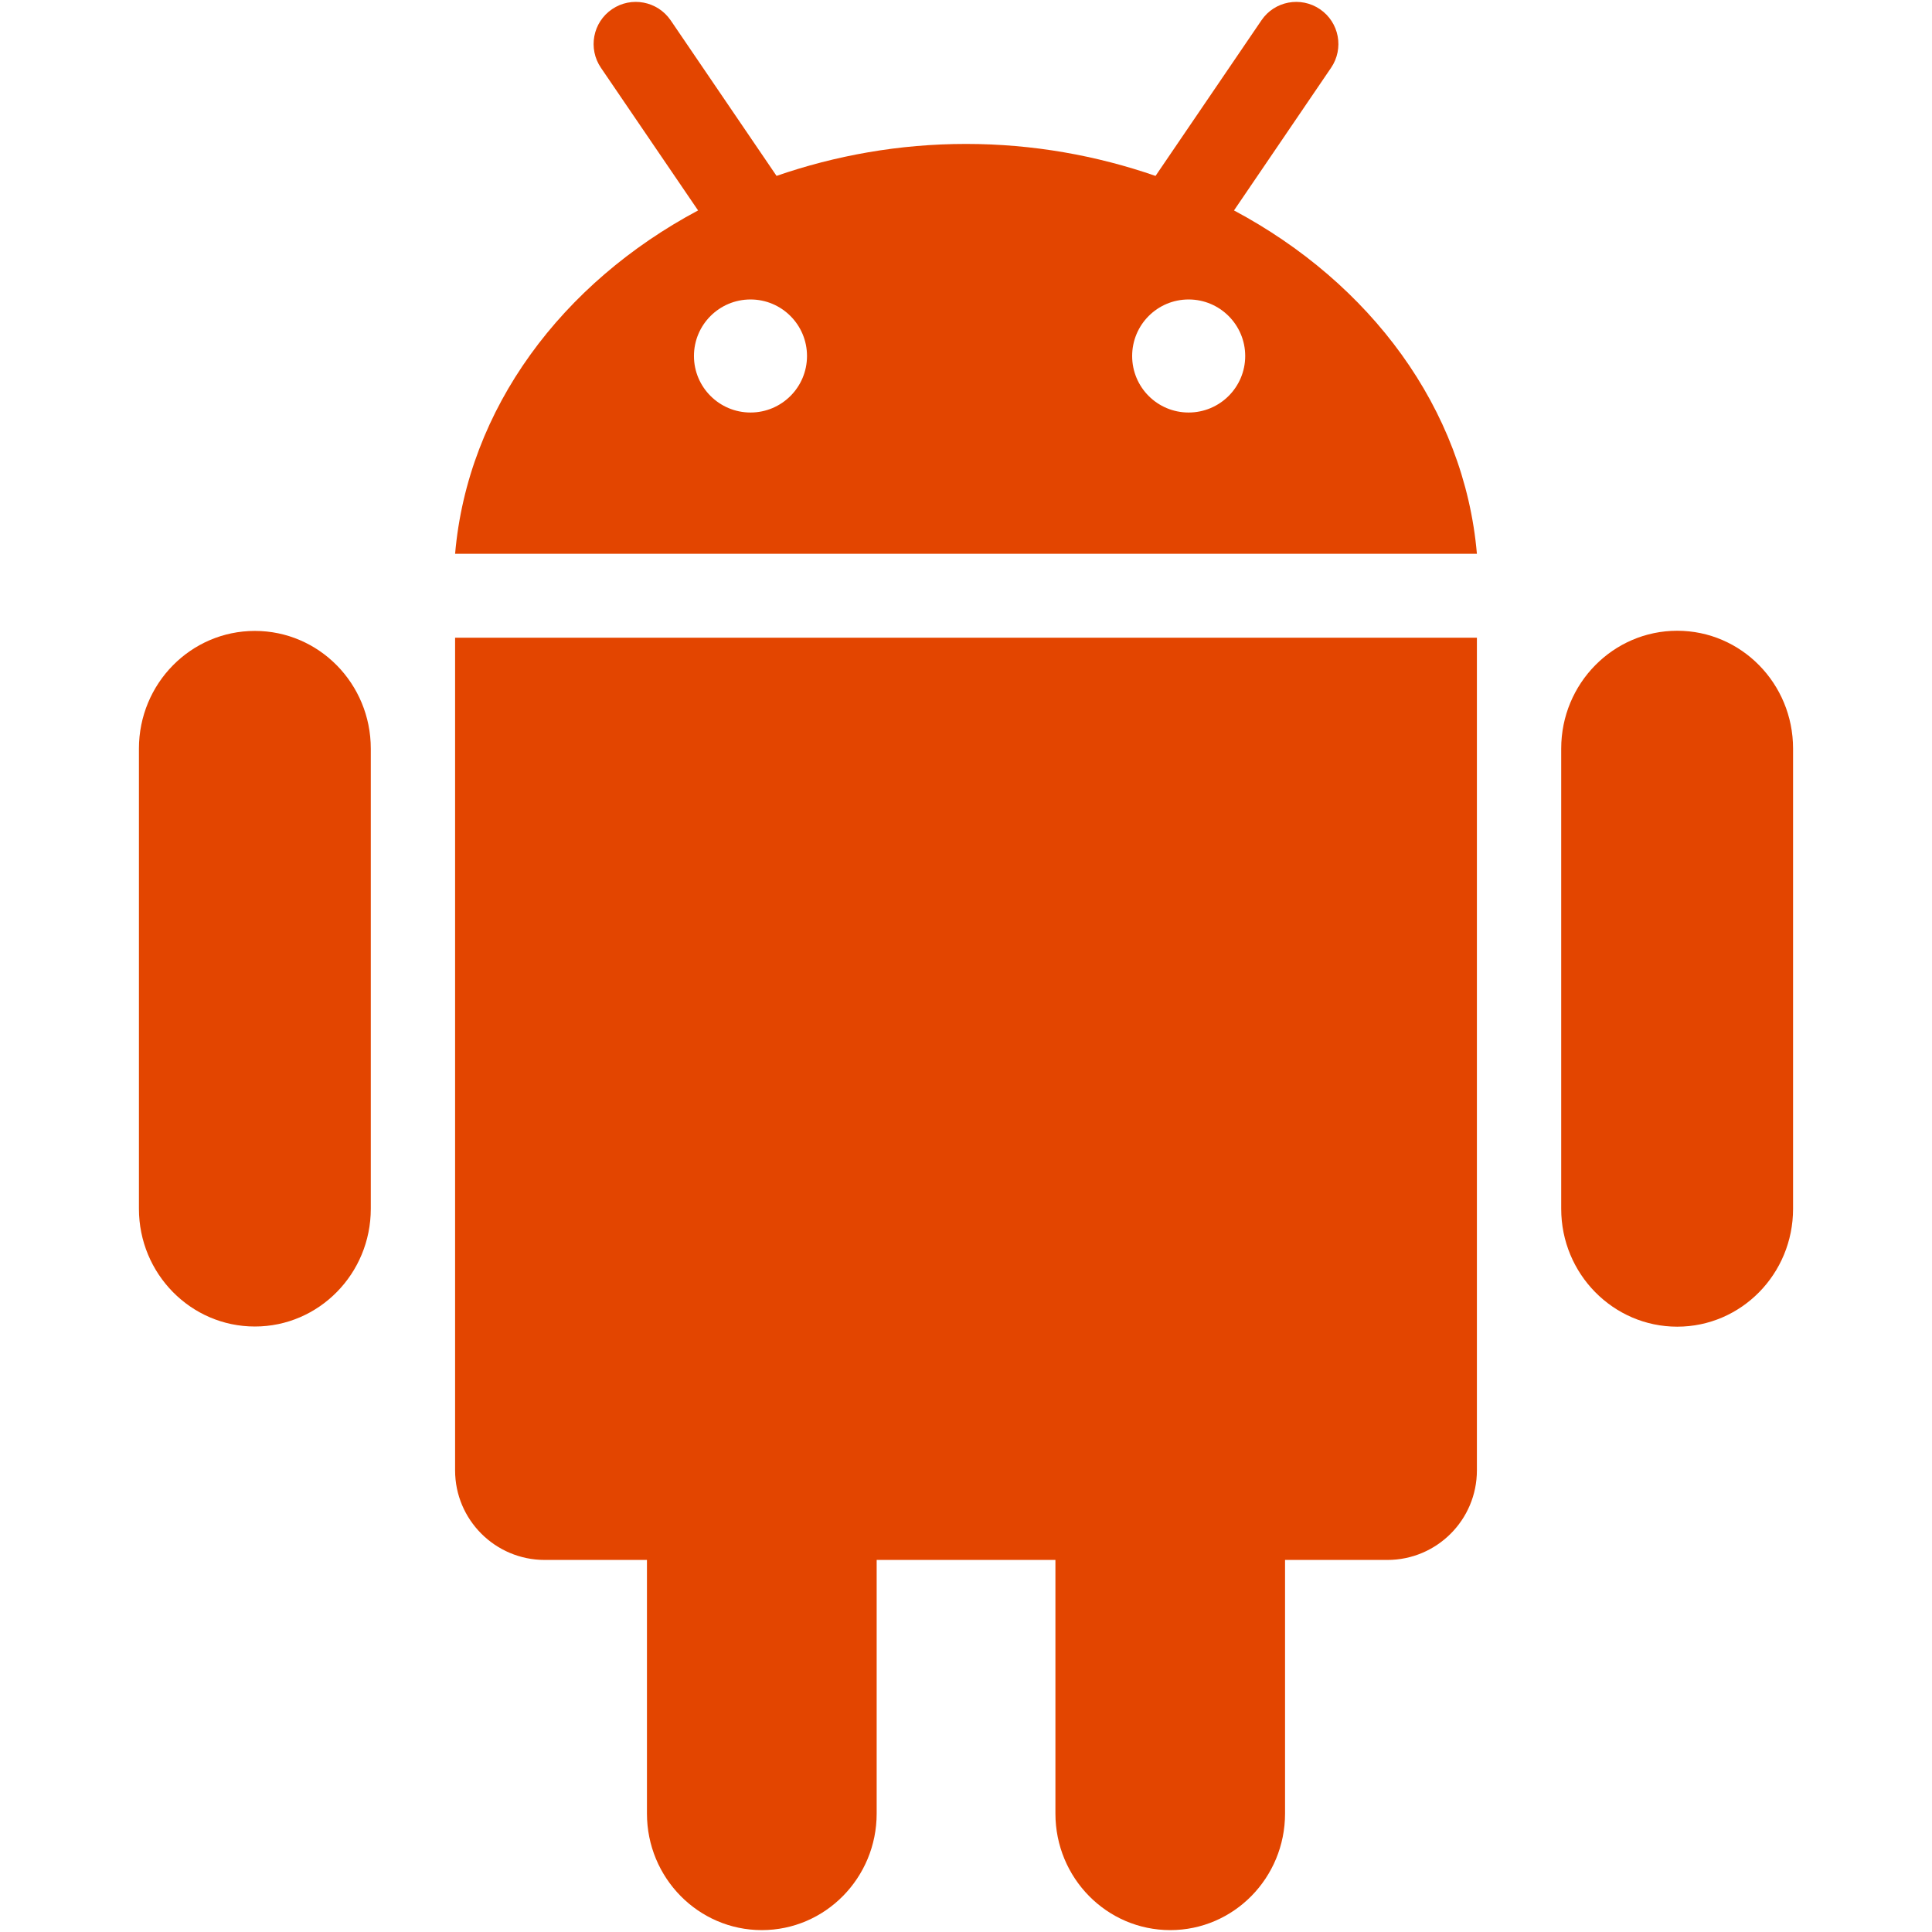
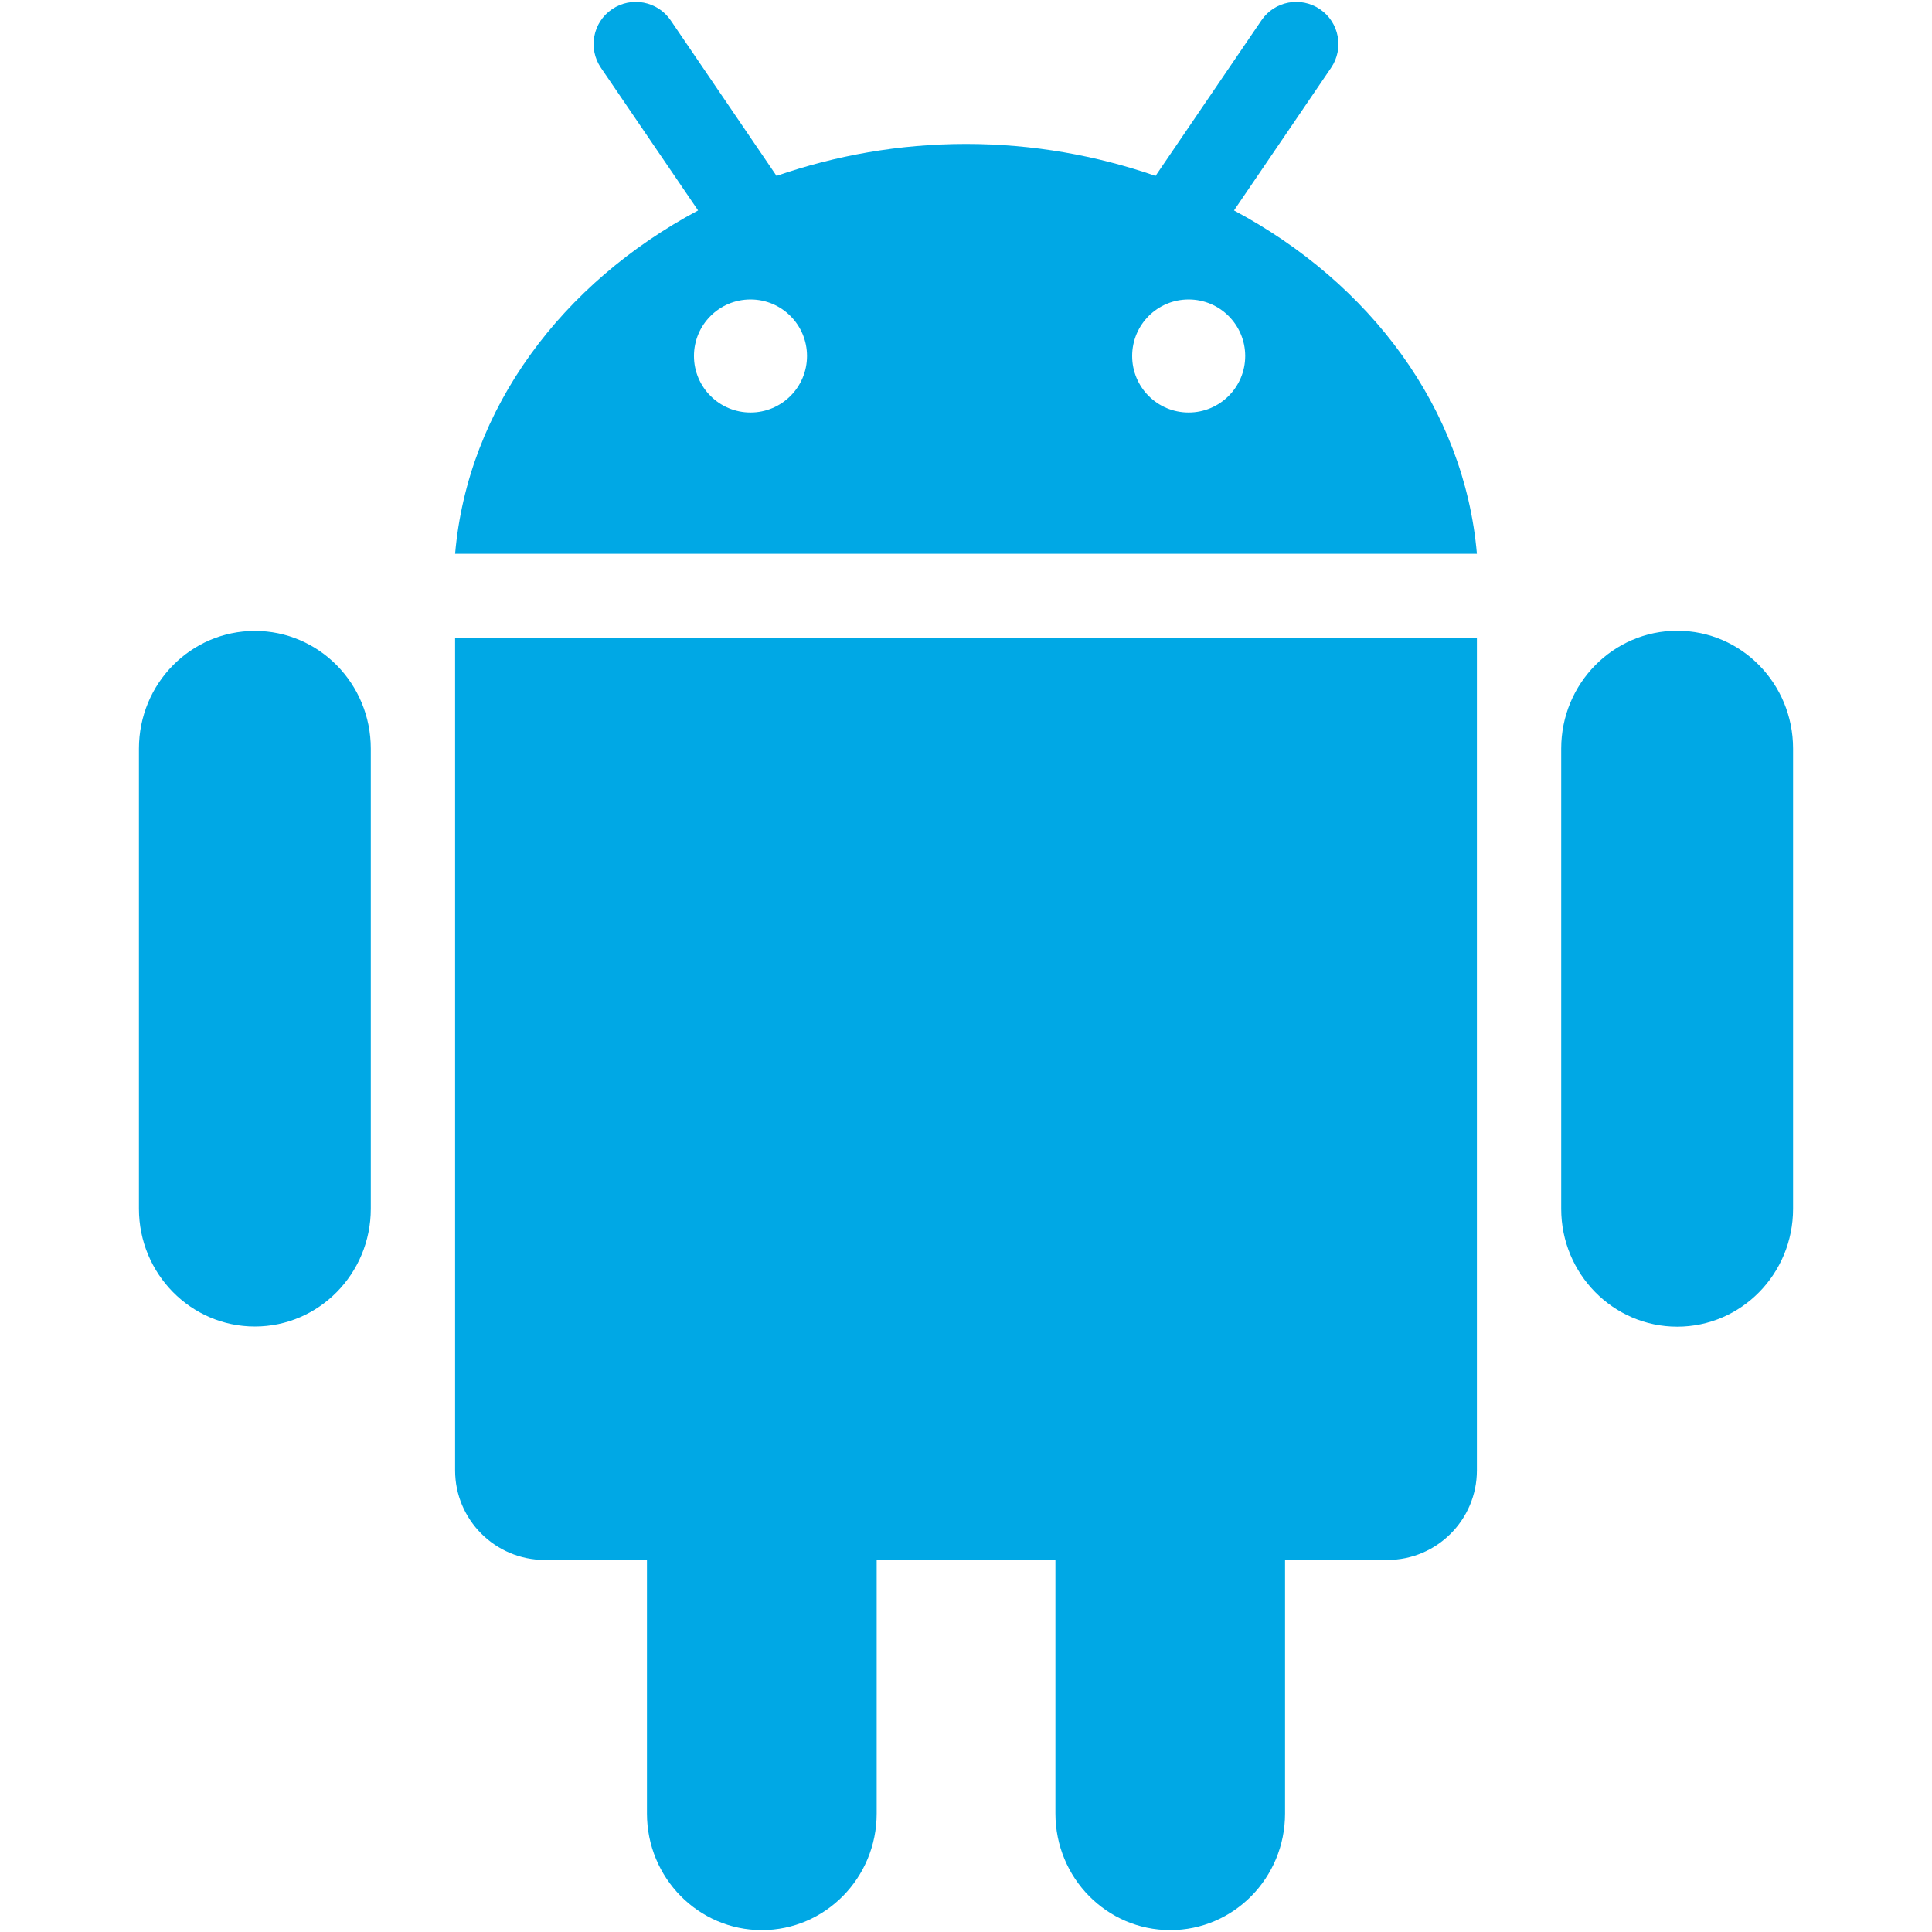
- <svg xmlns="http://www.w3.org/2000/svg" fill="#e34500" version="1.1" width="800px" height="800px" viewBox="0 0 512 512" enable-background="new 0 0 512 512" xml:space="preserve">
+ <svg xmlns="http://www.w3.org/2000/svg" fill="#00a8e5" version="1.1" width="800px" height="800px" viewBox="0 0 512 512" enable-background="new 0 0 512 512" xml:space="preserve">
  <g id="b75708d097f2188dff6617b0f00f7c43">
    <path display="inline" d="M120.606,169h270.788v220.663c0,13.109-10.628,23.737-23.721,23.737h-27.123v67.203   c0,17.066-13.612,30.897-30.415,30.897c-16.846,0-30.438-13.831-30.438-30.897v-67.203h-47.371v67.203   c0,17.066-13.639,30.897-30.441,30.897c-16.799,0-30.437-13.831-30.437-30.897v-67.203h-27.099   c-13.096,0-23.744-10.628-23.744-23.737V169z M67.541,167.199c-16.974,0-30.723,13.963-30.723,31.2v121.937   c0,17.217,13.749,31.204,30.723,31.204c16.977,0,30.723-13.987,30.723-31.204V198.399   C98.264,181.162,84.518,167.199,67.541,167.199z M391.395,146.764H120.606c3.342-38.578,28.367-71.776,64.392-90.998   l-25.746-37.804c-3.472-5.098-2.162-12.054,2.946-15.525c5.102-3.471,12.044-2.151,15.533,2.943l28.061,41.232   c15.558-5.38,32.446-8.469,50.208-8.469c17.783,0,34.672,3.089,50.229,8.476L334.29,5.395c3.446-5.108,10.41-6.428,15.512-2.957   c5.108,3.471,6.418,10.427,2.946,15.525l-25.725,37.804C363.047,74.977,388.055,108.175,391.395,146.764z M213.865,94.345   c0-8.273-6.699-14.983-14.969-14.983c-8.291,0-14.99,6.71-14.99,14.983c0,8.269,6.721,14.976,14.99,14.976   S213.865,102.614,213.865,94.345z M329.992,94.345c0-8.273-6.722-14.983-14.99-14.983c-8.291,0-14.97,6.71-14.97,14.983   c0,8.269,6.679,14.976,14.97,14.976C323.271,109.321,329.992,102.614,329.992,94.345z M444.48,167.156   c-16.956,0-30.744,13.984-30.744,31.222v121.98c0,17.238,13.788,31.226,30.744,31.226c16.978,0,30.701-13.987,30.701-31.226   v-121.98C475.182,181.14,461.458,167.156,444.48,167.156z">

</path>
  </g>
</svg>
